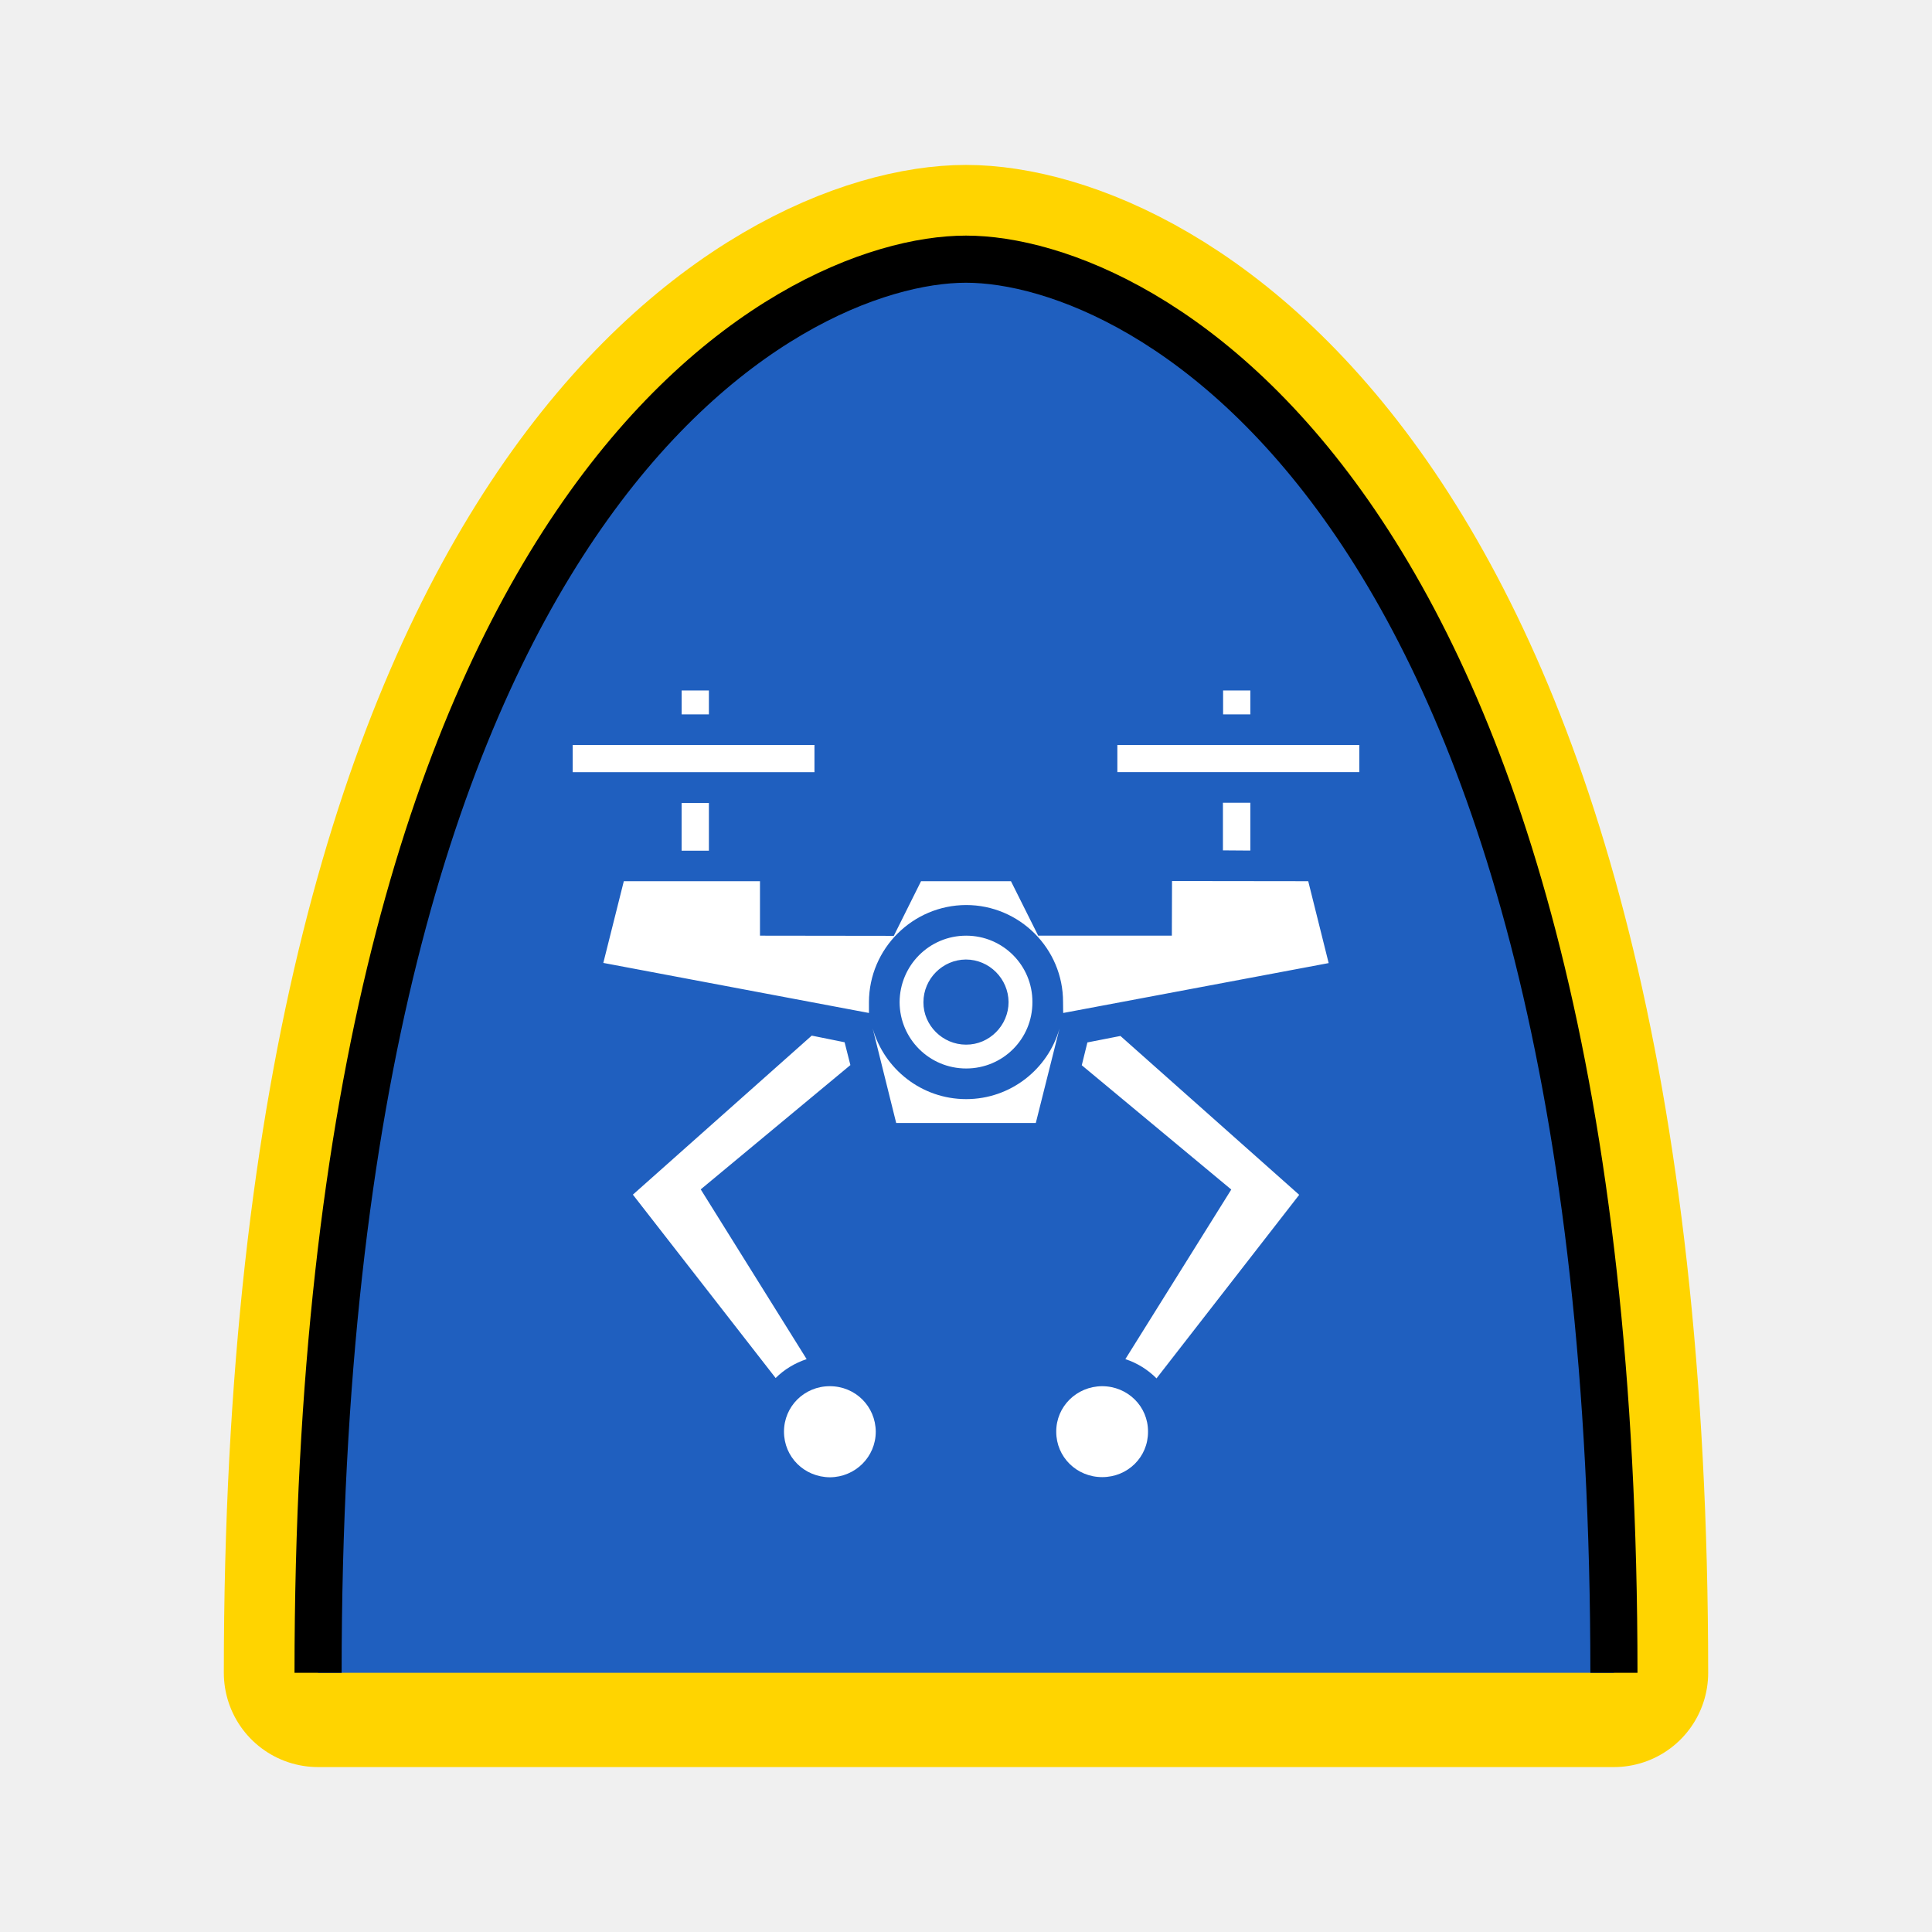
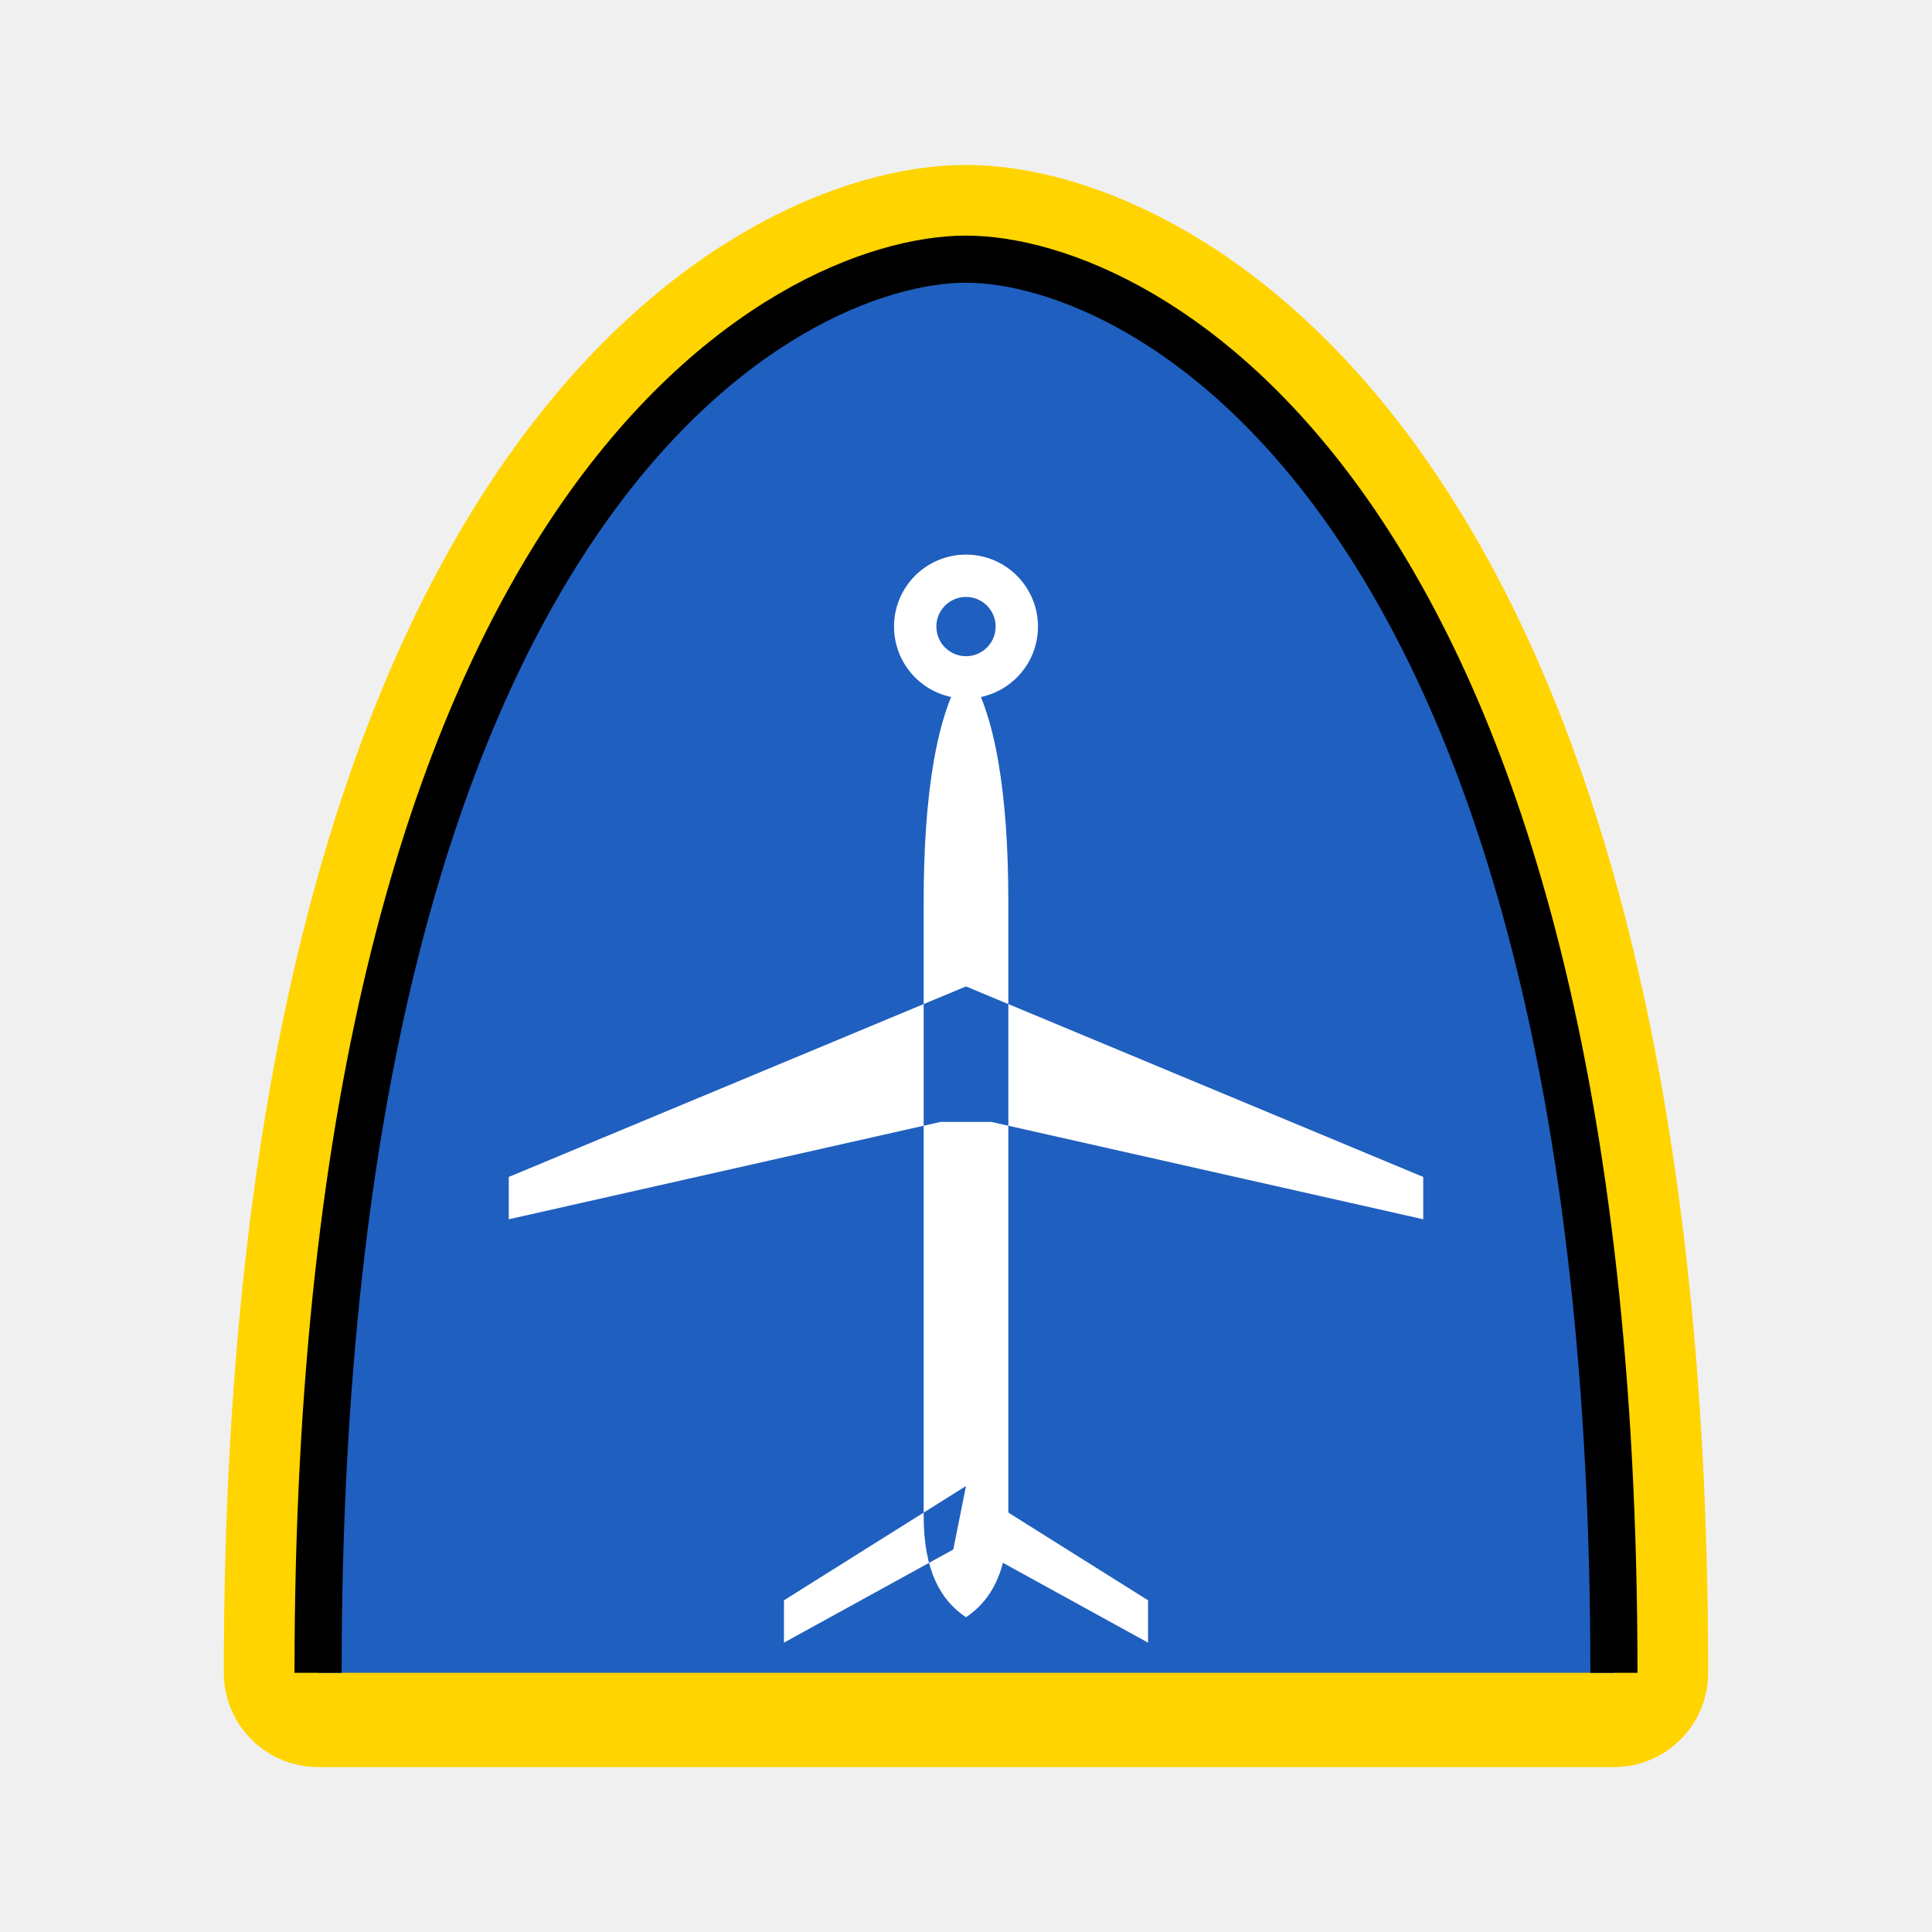
<svg xmlns="http://www.w3.org/2000/svg" version="1.2" baseProfile="tiny" viewBox="18 8 164 164">
  <path d="M 155,150 C 155,50 115,30 100,30 85,30 45,50 45,150 Z" stroke-width="16" stroke-linecap="round" stroke-linejoin="round" stroke="#ffd400" fill="none" />
  <path d="M 155,150 C 155,50 115,30 100,30 85,30 45,50 45,150" stroke-width="4" stroke="black" fill="#1f5fbf" fill-opacity="1" />
-   <g transform="translate(63.000,63.000) scale(0.144531)" fill="#ffffff" color="#ffffff" stroke="none">
-     <path fill="#ffffff" d="M407 24.98v14.04h16V25zM88.99 25v14.03H105V25zM487 57H344.9v15.96H487zm-320 0H25v15.98h142zm256 33.93h-16.1v27.97l13.7.1h2.4zm-318 .1H88.97v28.07H105zm272 45.87l-.1 32.1h-78.5l-16-32h-52.8l-16 32.1l-78.6-.1v-32H55.03l-12.04 48L199 214.4V208c.1-31.4 25.7-56.9 57.1-57c31.3 0 57 25.6 56.9 57c0 4.1.1 6.4.1 6.4L469 185.1L457 137zM256.1 169c-21.6 0-39 17.4-39.1 39.1c.1 21.5 17.5 38.9 39.1 38.9s39-17.4 38.9-39c.1-21.5-17.3-39-38.9-39m-.2 14c13.8 0 25 11.3 25.1 25c0 13.7-11.3 25.1-25 25c-13.7 0-25.1-11.3-25-24.9c0-13.8 11.3-25 24.9-25.1m-54.7 40.5L215 279h82l13.9-55.4c-6.8 23.9-28.8 41.4-54.8 41.4c-26.1 0-48.1-17.6-54.9-41.5m-35.8 4.2L60.35 321.1l83.85 107.7c5-5 11.3-8.8 18.2-11.1L100.2 318l87.9-73l-3.4-13.4zm181.3.2l-19.4 3.8l-3.3 13.4l87.8 73l-62.2 99.6c7 2.3 13.2 6.2 18.3 11.3l83.8-107.8zM176 433.6c-15 0-26.9 11.9-26.9 26.7c0 14.9 11.9 26.7 27 26.8c14.9-.1 26.9-12 26.9-26.8c-.1-14.8-11.9-26.7-27-26.7m159.9 0c-14.9.1-27 11.9-26.9 26.8c0 14.7 11.9 26.6 27 26.6c15 0 27-11.8 26.9-26.7c.1-14.8-11.9-26.7-27-26.7" />
+   <g transform="translate(54.000,54.000) scale(0.179688)" fill="#ffffff" color="#ffffff" stroke="none">
+     <path d="M256 60 C270 80 276 120 276 170 L276 460 C276 486 268 500 256 508 C244 500 236 486 236 460 L236 170 C236 120 242 80 256 60 Z M256 210 L40 300 L40 320 L244 274 L268 274 L472 320 L472 300 Z M256 446 L170 500 L170 520 L250 476 Z M256 446 L342 500 L342 520 L262 476 Z" />
+     <path fill-rule="evenodd" d="M256 40 m-34 0 a34 34 0 1 0 68 0 a34 34 0 1 0 -68 0 M256 40 m-14 0 a14 14 0 1 0 28 0 a14 14 0 1 0 -28 0" />
  </g>
</svg>
